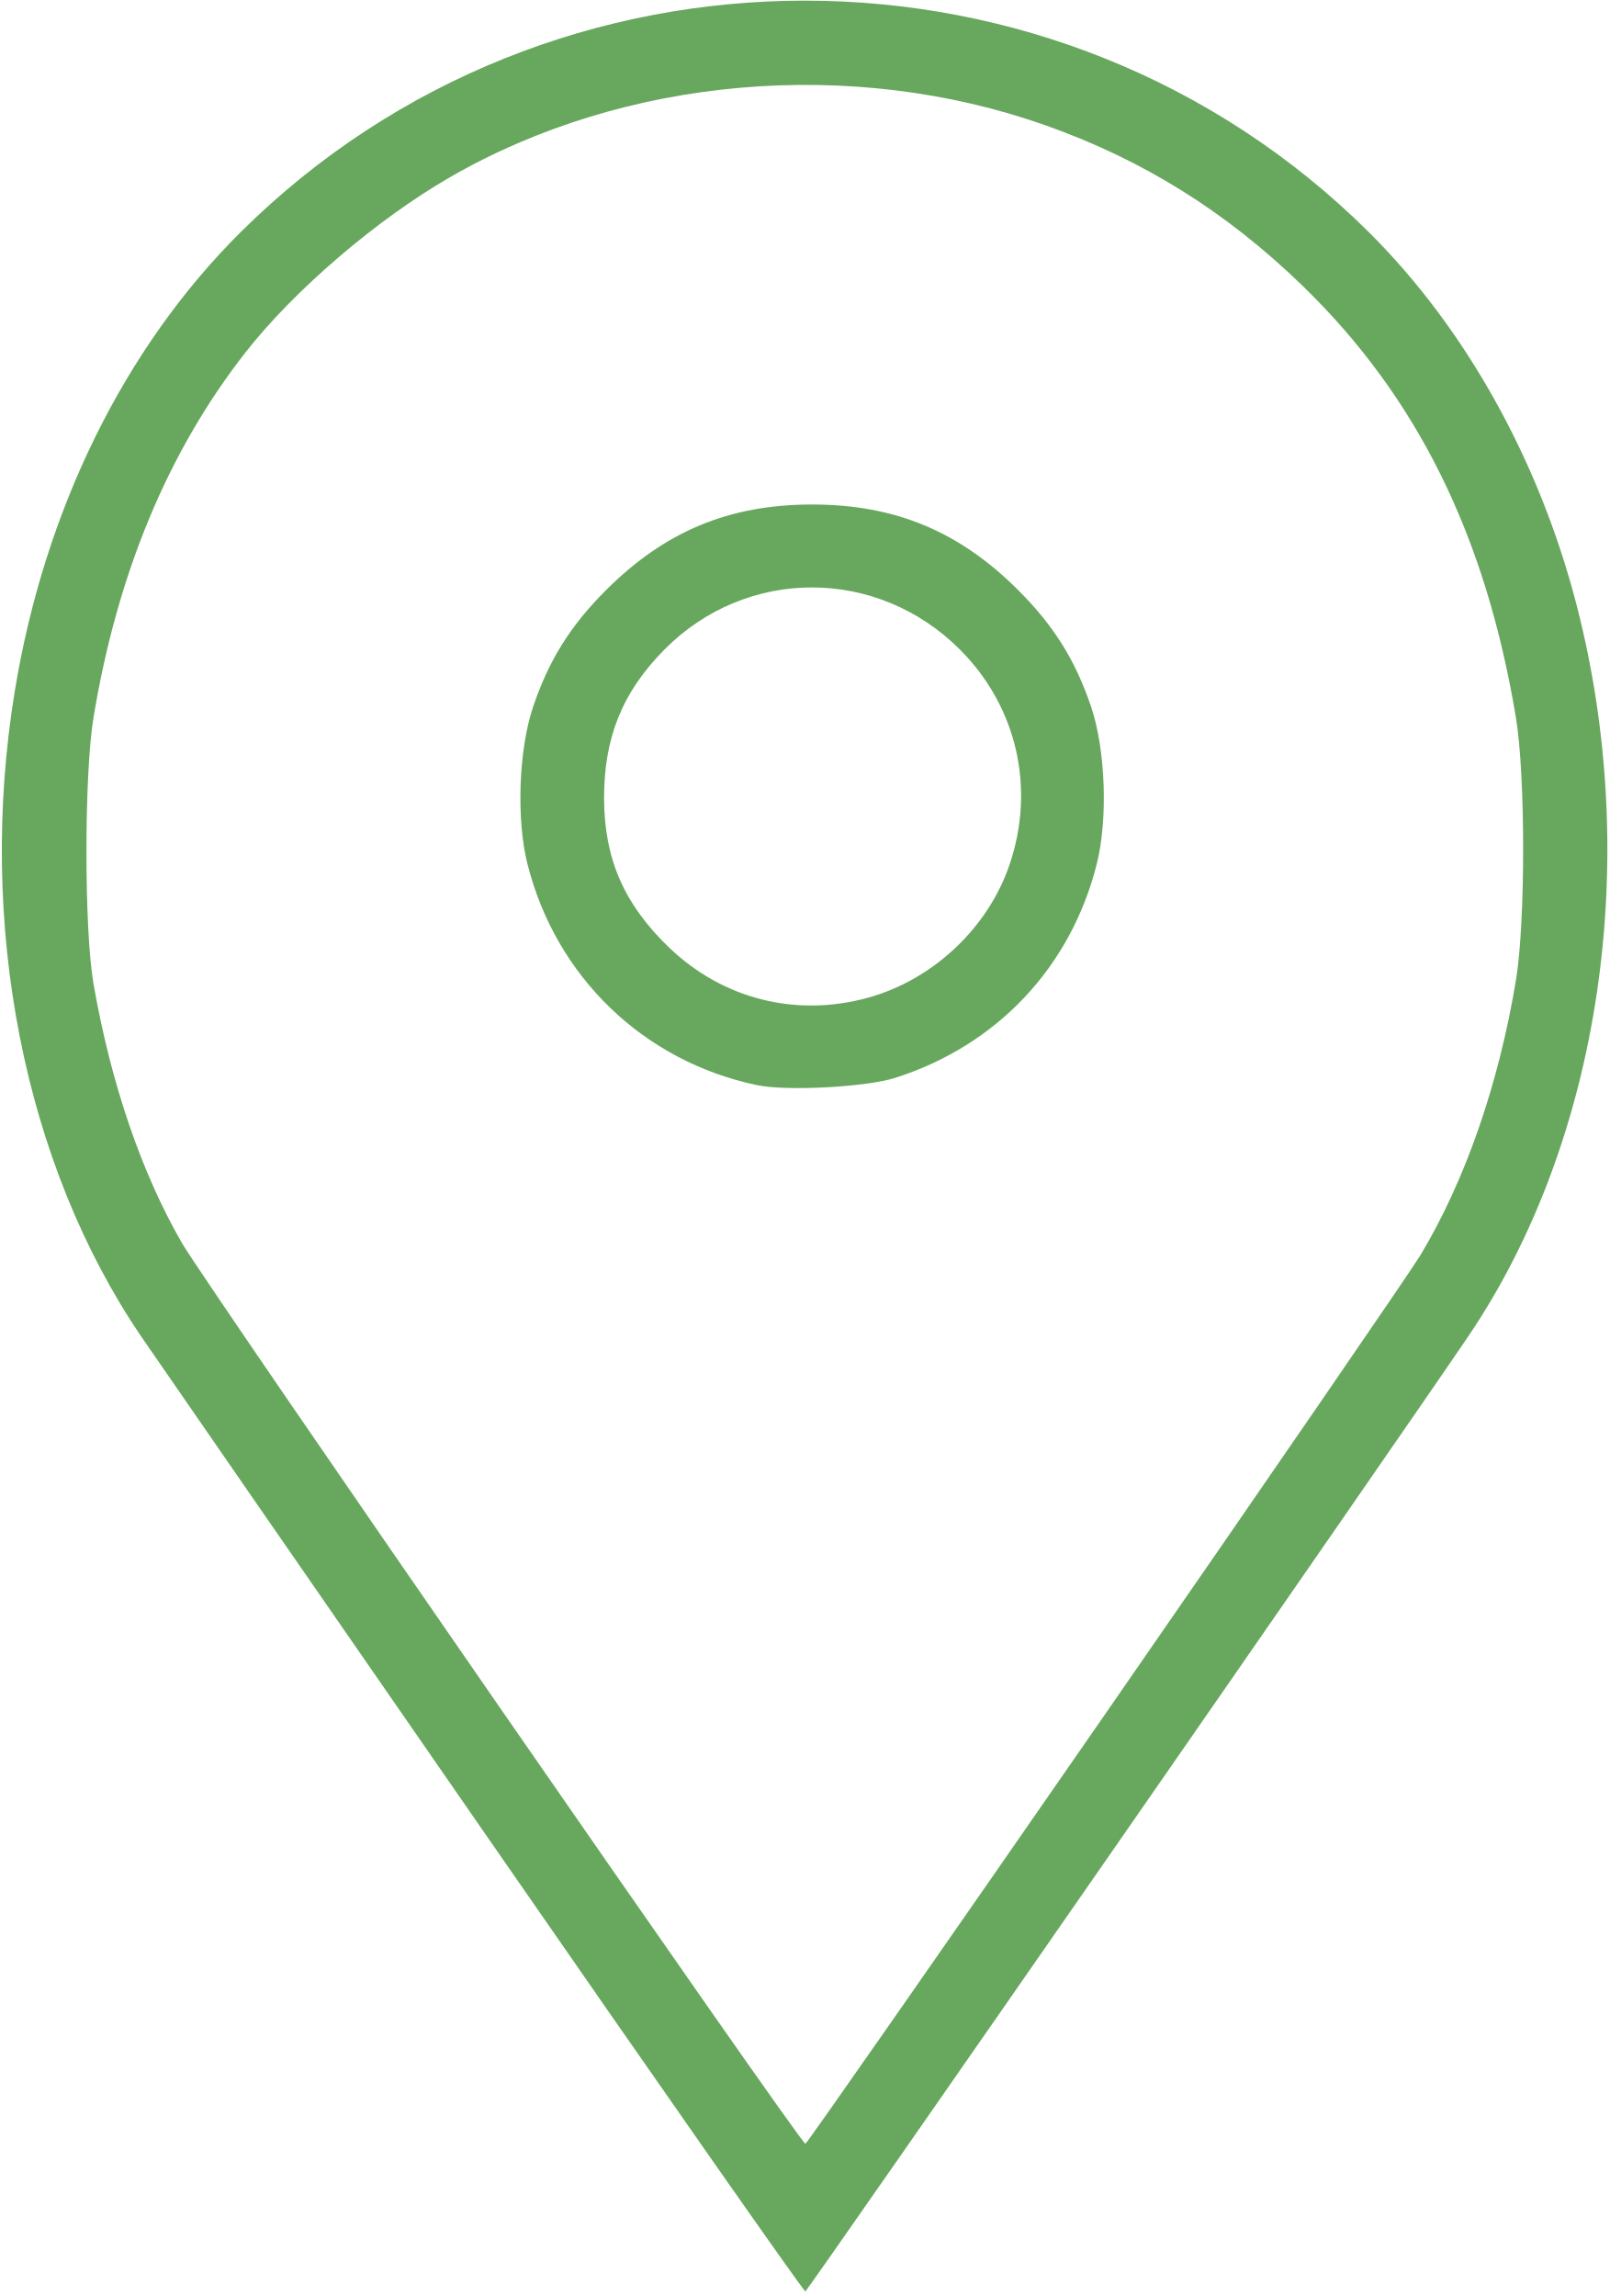
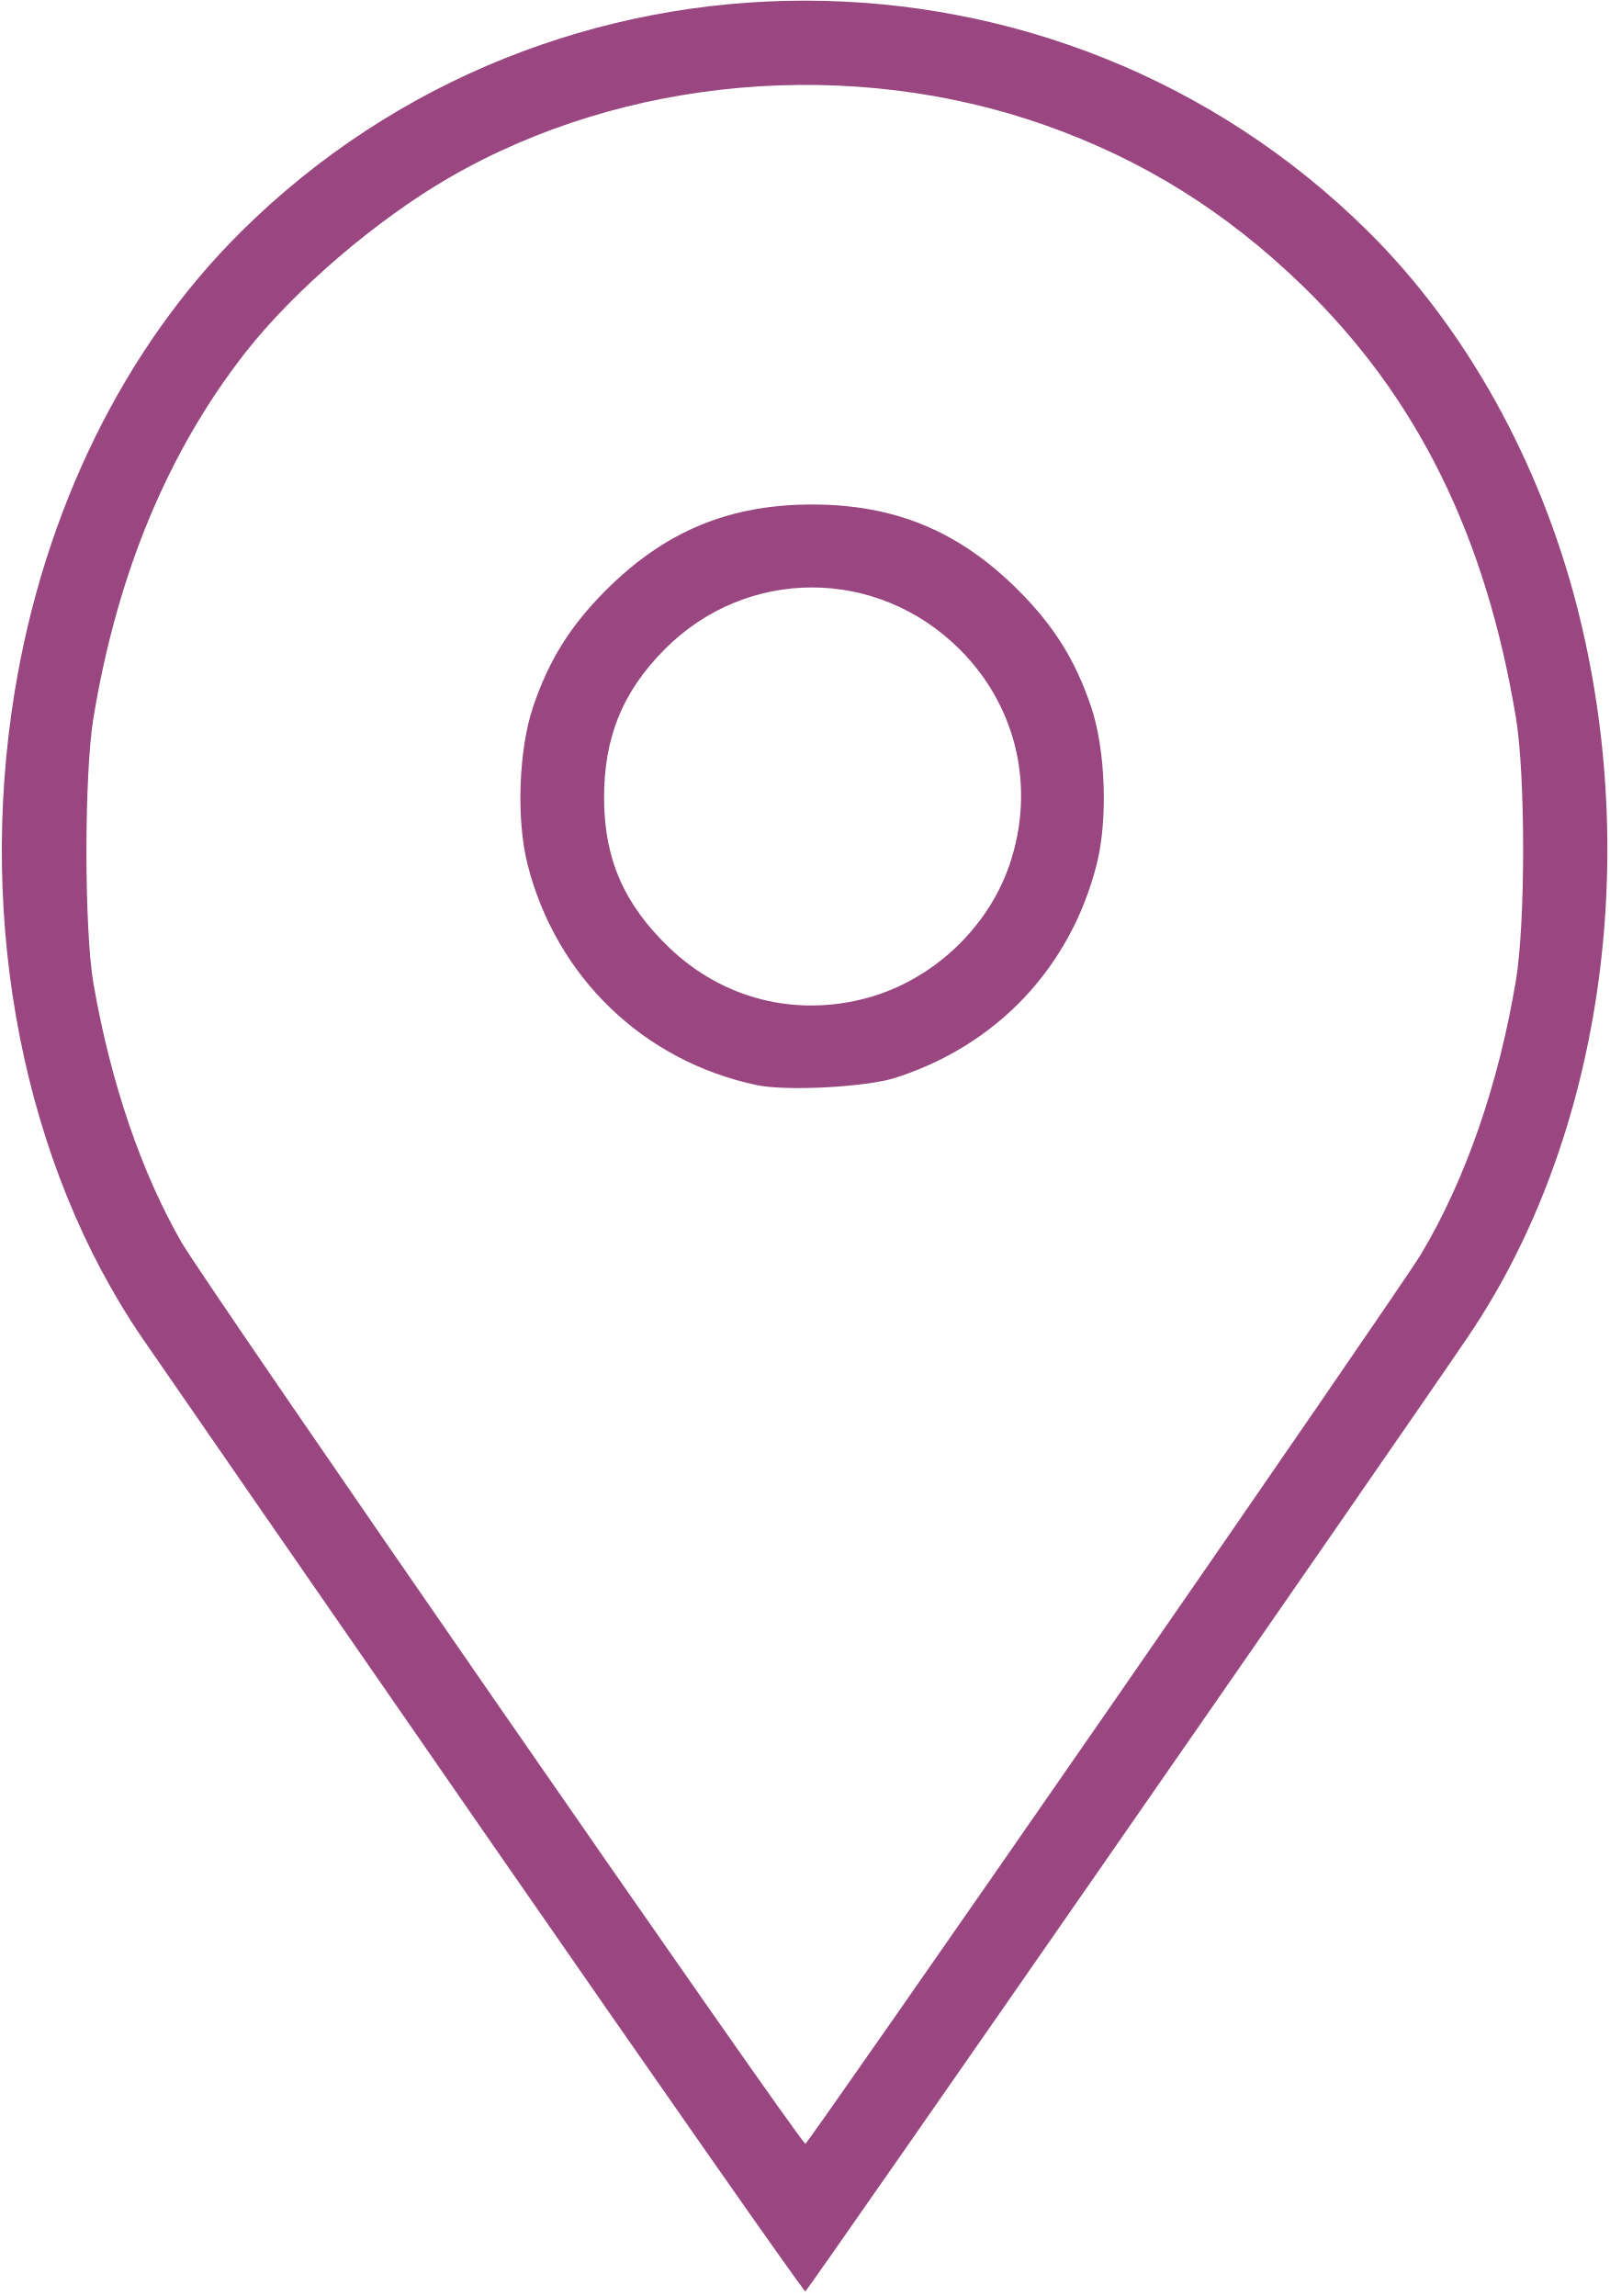
<svg xmlns="http://www.w3.org/2000/svg" version="1.1" id="svg2" width="436" height="622" viewBox="0 0 436 622">
-   <path style="fill: #68a85e;" d="M 131.474,496.861 C 84.188,428.574 42.308,368.02 38.406,362.295 6.498,315.473 -6.308,250.429 3.974,187.407 12,138.21 33.67,94.158 65.269,62.806 c 84.168,-83.512 221.293,-83.512 305.461,0 26.266,26.061 46.249,61.909 56.38,101.14 C 444.934,232.967 433.675,308.966 397.769,362 379.153,389.495 218.797,620.538 218.176,620.759 217.775,620.901 178.759,565.147 131.474,496.861 Z M 299.644,464 c 44.369,-64.075 82.695,-119.875 85.17,-124 12.14,-20.236 21.193,-46.315 25.86,-74.5 2.59,-15.64 2.589,-55.367 -10e-4,-71 C 402.496,145.152 383.957,107.605 352.867,77.428 332.239,57.404 309.667,43.309 283.279,33.97 230.656,15.348 169.203,20.703 121.85,48.038 101.984,59.506 79.646,78.658 66.448,95.539 45.507,122.325 31.748,155.424 25.312,194.5 c -2.53,15.357 -2.521,57.442 0.014,72 4.68,26.87 12.982,51.213 23.942,70.203 6.612,11.456 167.85,244.426 168.916,244.064 C 218.618,580.62 255.275,528.075 299.644,464 Z M 205.075,293.974 c -30.758,-6.464 -54.488,-29.331 -62.193,-59.931 -3.051,-12.117 -2.374,-30.998 1.526,-42.543 4.25,-12.582 10.03,-21.864 19.592,-31.465 C 180.009,143.962 197.482,136.672 220,136.672 c 22.518,0 39.991,7.29 55.999,23.363 9.562,9.601 15.342,18.883 19.592,31.465 3.9,11.546 4.577,30.426 1.526,42.543 -7.042,27.966 -27.011,49.157 -54.618,57.957 -7.884,2.513 -29.447,3.651 -37.425,1.974 z M 235,270.323 c 17.662,-4.825 32.681,-18.926 38.51,-36.156 7.033,-20.787 1.935,-42.791 -13.488,-58.214 -22.384,-22.384 -57.711,-22.417 -79.937,-0.074 -11.483,11.543 -16.524,23.998 -16.439,40.62 0.083,16.242 5.459,28.522 17.582,40.164 14.535,13.958 34.3,18.978 53.771,13.659 z" id="path12" />
+   <path style="fill: #9a4781;" d="M 131.474,496.861 C 84.188,428.574 42.308,368.02 38.406,362.295 6.498,315.473 -6.308,250.429 3.974,187.407 12,138.21 33.67,94.158 65.269,62.806 c 84.168,-83.512 221.293,-83.512 305.461,0 26.266,26.061 46.249,61.909 56.38,101.14 C 444.934,232.967 433.675,308.966 397.769,362 379.153,389.495 218.797,620.538 218.176,620.759 217.775,620.901 178.759,565.147 131.474,496.861 Z M 299.644,464 c 44.369,-64.075 82.695,-119.875 85.17,-124 12.14,-20.236 21.193,-46.315 25.86,-74.5 2.59,-15.64 2.589,-55.367 -10e-4,-71 C 402.496,145.152 383.957,107.605 352.867,77.428 332.239,57.404 309.667,43.309 283.279,33.97 230.656,15.348 169.203,20.703 121.85,48.038 101.984,59.506 79.646,78.658 66.448,95.539 45.507,122.325 31.748,155.424 25.312,194.5 c -2.53,15.357 -2.521,57.442 0.014,72 4.68,26.87 12.982,51.213 23.942,70.203 6.612,11.456 167.85,244.426 168.916,244.064 C 218.618,580.62 255.275,528.075 299.644,464 Z M 205.075,293.974 c -30.758,-6.464 -54.488,-29.331 -62.193,-59.931 -3.051,-12.117 -2.374,-30.998 1.526,-42.543 4.25,-12.582 10.03,-21.864 19.592,-31.465 C 180.009,143.962 197.482,136.672 220,136.672 c 22.518,0 39.991,7.29 55.999,23.363 9.562,9.601 15.342,18.883 19.592,31.465 3.9,11.546 4.577,30.426 1.526,42.543 -7.042,27.966 -27.011,49.157 -54.618,57.957 -7.884,2.513 -29.447,3.651 -37.425,1.974 z M 235,270.323 c 17.662,-4.825 32.681,-18.926 38.51,-36.156 7.033,-20.787 1.935,-42.791 -13.488,-58.214 -22.384,-22.384 -57.711,-22.417 -79.937,-0.074 -11.483,11.543 -16.524,23.998 -16.439,40.62 0.083,16.242 5.459,28.522 17.582,40.164 14.535,13.958 34.3,18.978 53.771,13.659 z" id="path12" />
</svg>
